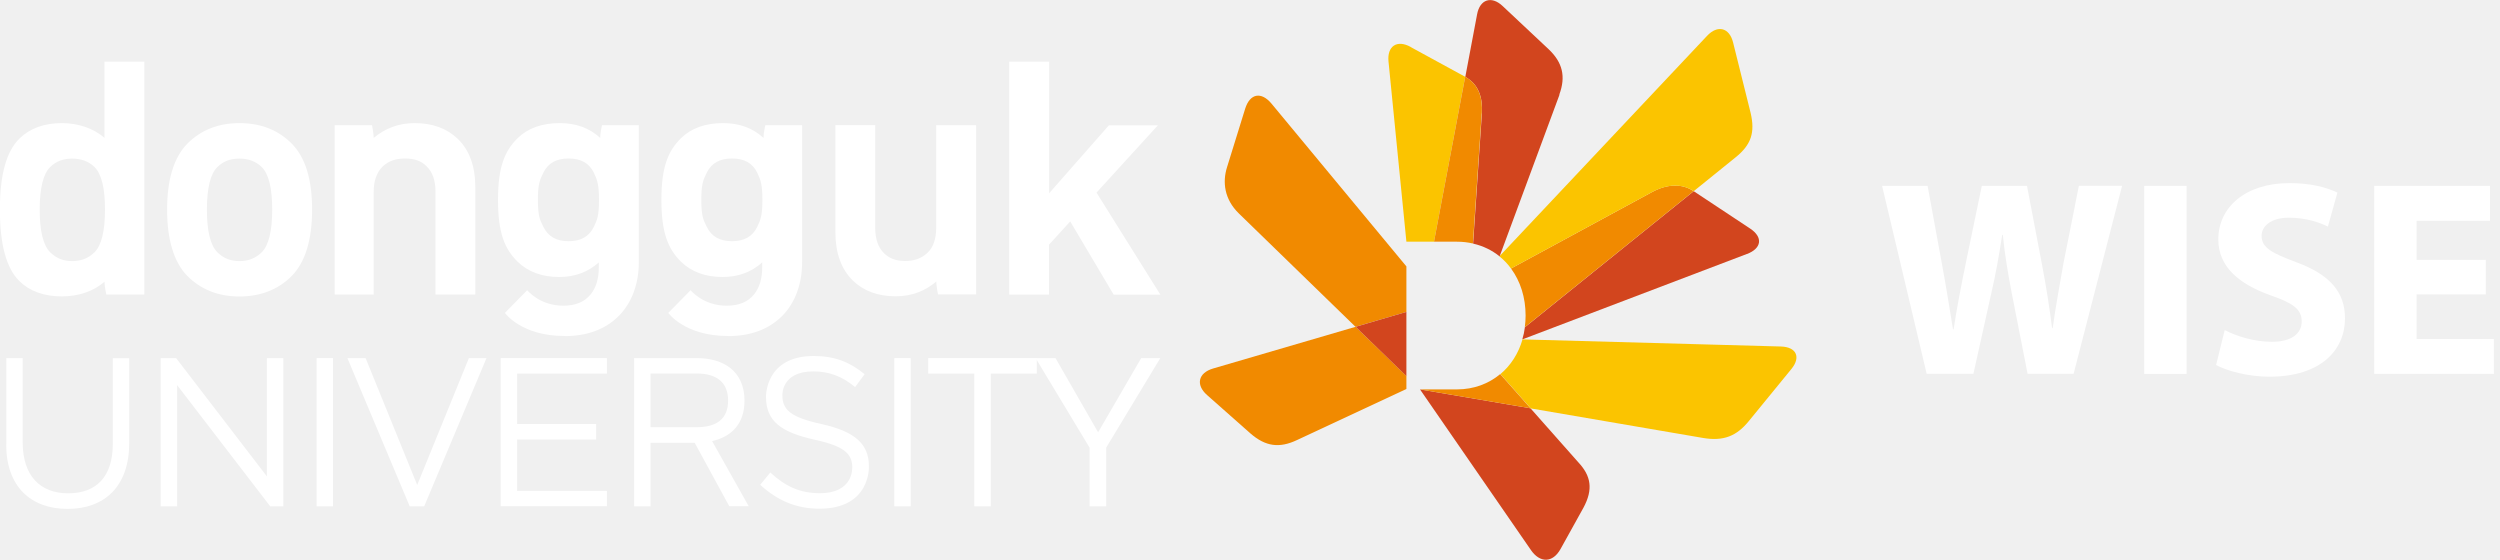
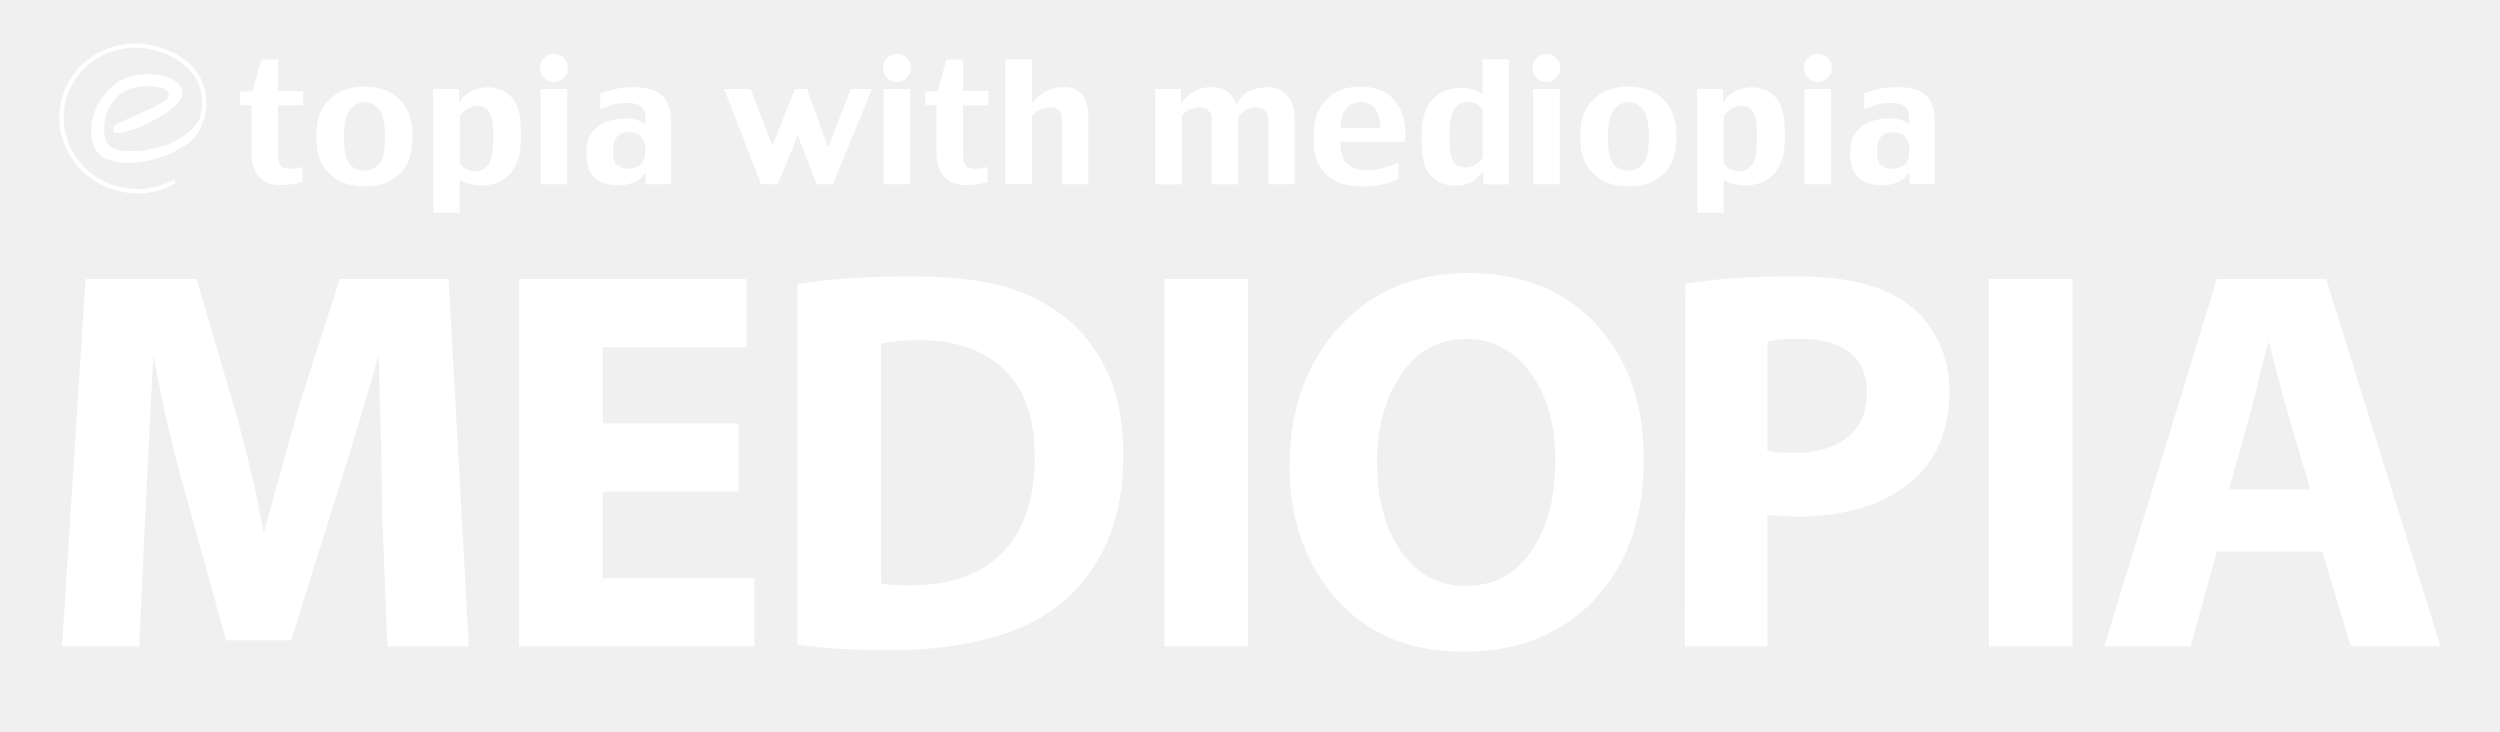
- <svg xmlns="http://www.w3.org/2000/svg" width="250" height="56" viewBox="0 0 250 56" fill="none">
-   <g clip-path="url(#clip0_20_4040)">
-     <path d="M140.64 26.64L127.14 10.35C126.12 9.14 125 9.34 124.52 10.86L122.7 16.73C122.24 18.2 122.42 19.92 123.89 21.35L135.55 32.68L140.64 31.19V26.64Z" fill="#F18A00" />
-     <path d="M174.69 25.4C176.16 24.85 176.33 23.73 175.02 22.86L169.37 19.12L152.49 32.72C152.44 33.14 152.35 33.55 152.23 33.94L174.68 25.4H174.69Z" fill="#D2451E" />
-     <path d="M169.37 19.12C168.24 18.35 166.77 18.36 165.2 19.21L151.1 26.85C152.04 28.12 152.56 29.75 152.56 31.56C152.56 31.96 152.53 32.35 152.48 32.72L169.36 19.12H169.37Z" fill="#F18A00" />
-     <path d="M165.2 19.21C166.77 18.37 168.24 18.35 169.37 19.12L173.54 15.75C175.14 14.47 175.52 13.23 175.06 11.28L173.31 4.25C172.94 2.76 171.77 2.46 170.71 3.58L149.94 25.63C150.38 25.99 150.77 26.39 151.1 26.85L165.2 19.21Z" fill="#FBC400" />
-     <path d="M155.93 9.46C156.6 7.66 156.26 6.24 154.86 4.92L150.27 0.61C149.15 -0.45 147.99 -0.07 147.71 1.43L146.53 7.69C147.85 8.42 148.29 9.72 148.19 11.35L147.31 24.36C148.31 24.59 149.21 25.03 149.96 25.64L155.95 9.47L155.93 9.46Z" fill="#D2451E" />
-     <path d="M141.06 4.69C139.69 3.94 138.7 4.62 138.85 6.15L140.64 24.17H143.4L146.52 7.68L141.06 4.7V4.69Z" fill="#FBC400" />
-     <path d="M148.18 11.34C148.28 9.71 147.84 8.42 146.52 7.68L143.4 24.17H145.69C146.25 24.17 146.78 24.23 147.29 24.35L148.17 11.34H148.18Z" fill="#F18A00" />
-     <path d="M135.56 32.68L121.31 36.85C119.82 37.29 119.55 38.48 120.7 39.5L125.04 43.34C126.57 44.67 127.95 44.83 129.69 44.01L140.64 38.9V37.6L135.55 32.67L135.56 32.68Z" fill="#F18A00" />
-     <path d="M140.64 31.19L135.56 32.68L140.64 37.61V31.19Z" fill="#D2451E" />
-     <path d="M142 38.94L153.11 55.03C153.99 56.29 155.26 56.33 156.06 54.89L158.34 50.78C159.34 48.93 159.1 47.59 157.84 46.24L153.05 40.83L141.99 38.94H142Z" fill="#D2451E" />
-     <path d="M153.06 40.84L170.33 43.8C172.36 44.14 173.67 43.6 174.88 42.11L179.14 36.9C180.11 35.71 179.64 34.7 178.09 34.65L152.25 33.94C151.85 35.34 151.08 36.54 150.04 37.41L153.07 40.83L153.06 40.84Z" fill="#FBC400" />
-     <path d="M150.02 37.41C148.87 38.37 147.39 38.94 145.69 38.94H141.99L153.05 40.83L150.02 37.41Z" fill="#F18A00" />
-     <path d="M100.92 6.17V29.46H104.9V24.47C105.03 24.33 106.6 22.61 107.02 22.14L111.37 29.47H116.04L109.65 19.26L115.79 12.53H110.89L104.91 19.33V6.17H100.93H100.92Z" fill="white" />
-     <path d="M72.81 33.61C75.06 33.61 76.88 32.93 78.21 31.6C79.54 30.27 80.21 28.35 80.21 26.24V12.52H76.53C76.53 12.52 76.35 13.29 76.35 13.79C75.27 12.8 73.93 12.31 72.31 12.31C70.53 12.31 69.12 12.82 68.1 13.82C66.8 15.1 66.14 16.72 66.14 19.99C66.14 23.26 66.8 24.88 68.09 26.16C69.13 27.18 70.53 27.7 72.26 27.7C73.85 27.7 75.17 27.19 76.22 26.24C76.22 26.85 76.22 26.74 76.22 26.74C76.22 27.86 75.95 28.77 75.41 29.43C74.79 30.2 73.89 30.57 72.66 30.57C70.3 30.57 69.06 29.02 69.06 29.02L66.83 31.29C66.83 31.29 68.45 33.6 72.8 33.6L72.81 33.61ZM75.72 22.69C75.25 23.65 74.43 24.12 73.2 24.12C71.97 24.12 71.15 23.65 70.68 22.69C70.31 21.97 70.13 21.52 70.13 19.99C70.13 18.46 70.31 17.99 70.68 17.26C71.15 16.31 71.97 15.85 73.2 15.85C74.43 15.85 75.25 16.31 75.72 17.26C76.06 17.98 76.24 18.45 76.24 19.99C76.24 21.53 76.06 21.99 75.72 22.69Z" fill="white" />
-     <path d="M56.47 33.61C58.72 33.61 60.54 32.93 61.87 31.6C63.2 30.27 63.88 28.35 63.88 26.24V12.52H60.2C60.2 12.52 60.02 13.29 60.02 13.79C58.94 12.8 57.6 12.31 55.98 12.31C54.2 12.31 52.78 12.82 51.76 13.82C50.46 15.1 49.8 16.72 49.8 19.99C49.8 23.26 50.45 24.88 51.75 26.16C52.79 27.18 54.19 27.7 55.92 27.7C57.51 27.7 58.82 27.19 59.88 26.24C59.88 26.85 59.88 26.74 59.88 26.74C59.88 27.86 59.61 28.77 59.07 29.43C58.45 30.2 57.55 30.57 56.32 30.57C53.96 30.57 52.72 29.02 52.72 29.02L50.49 31.29C50.49 31.29 52.11 33.6 56.46 33.6L56.47 33.61ZM59.38 22.69C58.91 23.65 58.09 24.12 56.86 24.12C55.63 24.12 54.82 23.65 54.34 22.69C53.97 21.97 53.79 21.52 53.79 19.99C53.79 18.46 53.97 17.99 54.34 17.26C54.81 16.31 55.63 15.85 56.86 15.85C58.09 15.85 58.91 16.31 59.38 17.26C59.72 17.98 59.9 18.45 59.9 19.99C59.9 21.53 59.73 21.99 59.38 22.69Z" fill="white" />
-     <path d="M93.62 12.52V22.77C93.62 23.88 93.33 24.73 92.76 25.27C92.17 25.83 91.44 26.1 90.52 26.1C89.6 26.1 88.93 25.84 88.4 25.32C87.81 24.74 87.52 23.88 87.52 22.76V12.51H83.54V23.23C83.54 25.3 84.13 26.93 85.29 28.06C86.36 29.1 87.8 29.63 89.57 29.63C91.18 29.63 92.53 29.09 93.63 28.15C93.63 28.61 93.8 29.44 93.8 29.44H97.61V12.52H93.63H93.62Z" fill="white" />
-     <path d="M41.47 12.31C39.86 12.31 38.5 12.84 37.37 13.79C37.37 13.33 37.2 12.52 37.2 12.52H33.47V29.45H37.37V19.18C37.37 18.07 37.68 17.21 38.29 16.63C38.85 16.1 39.58 15.85 40.51 15.85C41.44 15.85 42.14 16.1 42.65 16.62C43.25 17.19 43.55 18.04 43.55 19.18V29.45H47.53V18.7C47.53 16.63 46.94 15 45.77 13.88C44.69 12.84 43.24 12.31 41.47 12.31Z" fill="white" />
-     <path d="M0.63 44.43V35.81H2.27V44.33C2.3 47.54 3.98 49.33 6.81 49.33C9.64 49.33 11.26 47.68 11.28 44.44V35.82H12.92V44.32C12.92 48.64 10.45 50.89 6.76 50.89C3.07 50.89 0.62 48.64 0.62 44.45L0.63 44.43Z" fill="white" />
-     <path d="M28.33 35.81V50.63H27.02L17.71 38.51V50.63H16.07V35.81H17.61L26.69 47.64V35.81H28.32H28.33Z" fill="white" />
-     <path d="M31.66 35.81H33.3V50.63H31.66V35.81Z" fill="white" />
-     <path d="M89.43 35.81H91.07V50.63H89.43V35.81Z" fill="white" />
-     <path d="M34.74 35.81H36.56L41.72 48.5L46.89 35.81H48.65L42.42 50.63H40.97L34.74 35.81Z" fill="white" />
-     <path d="M50.07 35.81H60.69V37.36H51.71V42.4H59.61V43.95H51.71V49.09H60.69V50.62H50.07V35.8V35.81Z" fill="white" />
-     <path d="M85.23 46.79C85.23 45.42 84.51 44.63 81.46 43.97C78.13 43.23 76.6 42.13 76.6 39.69C76.6 39.69 76.48 35.6 81.37 35.6C83.48 35.6 84.99 36.21 86.46 37.42L85.51 38.71C84.17 37.58 82.82 37.14 81.33 37.14C78.1 37.14 78.24 39.53 78.24 39.53C78.24 40.93 78.98 41.72 82.17 42.41C85.4 43.13 86.89 44.34 86.89 46.61C86.89 46.61 87.12 50.87 81.94 50.87C79.64 50.87 77.76 50.07 76.02 48.48L77.03 47.25C78.54 48.64 79.99 49.32 81.99 49.32C85.37 49.32 85.22 46.78 85.22 46.78L85.23 46.79Z" fill="white" />
-     <path d="M97.42 37.36H92.82V35.81H103.68V37.36H99.08V50.63H97.43V37.36H97.42Z" fill="white" />
-     <path d="M108.96 44.77L103.56 35.81H105.55L109.81 43.23L114.12 35.81H116.03L110.62 44.76V50.63H108.96V44.77Z" fill="white" />
-     <path d="M72.92 50.62H74.87L71.21 44.11C73.12 43.68 74.45 42.41 74.45 40.07C74.45 37.13 72.37 35.81 69.68 35.81H63.41V50.63H65.05V44.28H69.47L72.93 50.63L72.92 50.62ZM65.05 37.35H69.67C71.71 37.35 72.81 38.27 72.81 40.06C72.81 41.85 71.71 42.72 69.67 42.72H65.05V37.35Z" fill="white" />
-     <path d="M23.941 12.31C21.831 12.31 20.08 13.01 18.73 14.37C17.39 15.74 16.71 17.95 16.71 20.96C16.71 23.97 17.39 26.22 18.73 27.59C20.08 28.95 21.831 29.65 23.941 29.65C26.05 29.65 27.84 28.95 29.18 27.59C30.52 26.22 31.21 24 31.21 20.96C31.21 17.92 30.53 15.74 29.18 14.37C27.84 13.01 26.081 12.31 23.941 12.31ZM26.171 25.23C25.57 25.82 24.84 26.11 23.941 26.11C23.041 26.11 22.34 25.82 21.74 25.23C21.04 24.54 20.691 23.1 20.691 20.96C20.691 18.82 21.04 17.38 21.74 16.7C22.32 16.13 23.03 15.86 23.941 15.86C24.851 15.86 25.59 16.14 26.171 16.7C26.87 17.39 27.22 18.82 27.22 20.96C27.22 23.1 26.87 24.54 26.171 25.23Z" fill="white" />
-     <path d="M10.45 13.79C9.4 12.86 7.84 12.31 6.2 12.31C4.42 12.31 2.99 12.83 1.95 13.85C0.63 15.15 -0.01 17.47 -0.01 20.96C-0.01 24.45 0.63 26.81 1.93 28.1C2.96 29.12 4.39 29.64 6.19 29.64C7.81 29.64 9.37 29.14 10.45 28.16C10.45 28.65 10.63 29.45 10.63 29.45H14.43V6.17H10.45V13.79ZM9.45 25.23C8.85 25.82 8.12 26.11 7.22 26.11C6.32 26.11 5.62 25.82 5.02 25.23C4.32 24.54 3.97 23.1 3.97 20.96C3.97 18.82 4.32 17.38 5.02 16.7C5.6 16.13 6.32 15.86 7.22 15.86C8.12 15.86 8.87 16.14 9.45 16.7C10.15 17.39 10.5 18.82 10.5 20.96C10.5 23.1 10.15 24.54 9.45 25.23Z" fill="white" />
-     <path d="M192.67 37.39L188.21 18.59H192.76L194.18 26.32C194.6 28.58 194.99 31.01 195.3 32.93H195.36C195.67 30.87 196.11 28.61 196.59 26.26L198.18 18.59H202.7L204.21 26.51C204.63 28.71 204.94 30.72 205.21 32.81H205.27C205.55 30.72 205.97 28.51 206.36 26.25L207.89 18.58H212.21L207.36 37.38H202.76L201.17 29.29C200.81 27.39 200.5 25.64 200.28 23.49H200.22C199.89 25.61 199.58 27.39 199.13 29.32L197.34 37.38H192.68L192.67 37.39Z" fill="white" />
-     <path d="M218.66 18.59V37.39H214.42V18.59H218.66Z" fill="white" />
-     <path d="M222.48 33.01C223.6 33.6 225.38 34.18 227.19 34.18C229.14 34.18 230.17 33.37 230.17 32.14C230.17 30.91 229.28 30.3 227.02 29.52C223.9 28.4 221.83 26.67 221.83 23.94C221.83 20.73 224.54 18.31 228.94 18.31C231.09 18.31 232.62 18.73 233.74 19.26L232.79 22.66C232.07 22.3 230.7 21.77 228.89 21.77C227.08 21.77 226.16 22.63 226.16 23.58C226.16 24.78 227.19 25.31 229.65 26.23C232.97 27.46 234.5 29.19 234.5 31.84C234.5 34.99 232.1 37.67 226.94 37.67C224.79 37.67 222.67 37.08 221.61 36.5L222.47 33.01H222.48Z" fill="white" />
-     <path d="M248.58 29.44H241.66V33.9H249.39V37.39H237.42V18.59H249V22.08H241.66V25.99H248.58V29.45V29.44Z" fill="white" />
+ <svg xmlns="http://www.w3.org/2000/svg" width="294" height="86" viewBox="0 0 294 86" fill="none">
+   <g clip-path="url(#clip0_29_1857)">
+     <path d="M20.577 21.322C18.648 22.421 16.268 22.805 13.908 22.201C9.186 21.002 6.32 16.315 7.496 11.747C8.672 7.171 13.448 4.443 18.17 5.651C22.809 6.832 24.931 10.292 23.654 14.246" stroke="white" stroke-width="0.5" />
+     <path d="M24.177 12.654C24.012 12.461 24.297 15.684 21.651 17.185C20.2 18.018 19.566 18.32 18.804 18.53C17.371 18.951 16.186 19.162 15.267 19.162C13.66 19.162 12.511 18.86 11.804 18.247C11.088 17.67 10.729 16.745 10.729 15.464C10.729 14.64 10.867 13.862 11.143 13.12C11.4 12.37 11.823 11.665 12.401 10.997C13.017 10.2 13.733 9.624 14.56 9.267C15.359 8.91 16.314 8.727 17.407 8.727C18.593 8.727 19.566 8.946 20.329 9.376C21.064 9.798 21.431 10.301 21.431 10.896C21.431 11.409 21.146 11.93 20.586 12.461C20.007 13.02 19.134 13.596 17.968 14.191C17.215 14.631 16.406 14.988 15.534 15.262C14.799 15.51 14.248 15.638 13.889 15.638C13.614 15.638 13.448 15.592 13.375 15.5C13.338 15.427 13.32 15.226 13.32 14.915C13.32 14.841 13.522 14.695 13.935 14.493C14.193 14.374 14.698 14.136 15.451 13.789C16.838 13.194 17.812 12.754 18.372 12.452C19.364 11.921 19.86 11.518 19.86 11.235C19.86 10.878 19.658 10.603 19.245 10.42C18.831 10.237 18.216 10.136 17.398 10.136C16.489 10.136 15.717 10.264 15.065 10.53C14.413 10.777 13.88 11.18 13.448 11.72C13.035 12.214 12.732 12.773 12.53 13.377C12.346 13.999 12.245 14.667 12.245 15.391C12.245 16.114 12.447 16.709 12.861 17.093C13.302 17.533 13.99 17.752 14.909 17.752C15.828 17.752 16.746 17.844 17.692 17.514C17.692 17.514 22.846 16.892 24.086 12.635" fill="white" />
+     <path d="M35.66 12.388H32.693V18.146C32.693 18.732 32.794 19.162 32.987 19.437C33.179 19.711 33.556 19.849 34.116 19.849C34.383 19.849 34.64 19.83 34.888 19.785C35.136 19.739 35.366 19.693 35.568 19.629V21.368C35.237 21.505 34.824 21.606 34.346 21.67C33.859 21.734 33.382 21.762 32.913 21.762C31.884 21.762 31.067 21.432 30.47 20.773C29.873 20.114 29.57 19.171 29.57 17.935V12.37H28.238V10.786L29.68 10.722L30.745 6.997H32.693V10.704H35.66V12.397V12.388Z" fill="white" />
+     <path d="M44.57 19.299C44.092 19.803 43.523 20.059 42.861 20.059C42.126 20.059 41.538 19.803 41.107 19.281C40.675 18.759 40.455 17.707 40.455 16.132V15.967C40.455 14.53 40.675 13.514 41.125 12.919C41.575 12.333 42.154 12.031 42.861 12.031C43.569 12.031 44.11 12.306 44.579 12.864C45.047 13.413 45.286 14.448 45.286 15.967V16.132C45.286 17.734 45.047 18.796 44.57 19.299ZM48.492 15.693C48.492 14.054 47.996 12.727 46.995 11.711C45.993 10.695 44.616 10.182 42.861 10.182C41.107 10.182 39.738 10.695 38.728 11.702C37.717 12.718 37.212 14.045 37.212 15.693V16.407C37.212 18.091 37.726 19.437 38.746 20.425C39.766 21.414 41.143 21.917 42.88 21.917C44.616 21.917 45.993 21.432 46.995 20.462C47.996 19.492 48.492 18.137 48.492 16.407V15.693Z" fill="white" />
+     <path d="M57.329 19.446C56.888 19.913 56.438 20.151 55.979 20.151C55.455 20.151 55.023 20.032 54.674 19.794C54.325 19.556 54.123 19.308 54.077 19.061V13.642C54.252 13.349 54.536 13.084 54.922 12.828C55.317 12.571 55.731 12.452 56.172 12.452C56.732 12.452 57.173 12.672 57.503 13.12C57.825 13.569 57.99 14.393 57.99 15.592V16.334C57.99 17.935 57.77 18.979 57.329 19.446ZM61.242 15.189C61.242 13.404 60.865 12.132 60.103 11.381C59.35 10.631 58.45 10.255 57.421 10.255C56.667 10.255 55.979 10.429 55.345 10.768C54.711 11.107 54.27 11.564 54.022 12.132L53.958 10.475H50.945V25.011H54.068V21.084C54.389 21.359 54.775 21.551 55.244 21.652C55.703 21.753 56.135 21.808 56.521 21.808C58.009 21.808 59.166 21.35 59.993 20.425C60.819 19.501 61.242 18.192 61.242 16.498V15.198V15.189Z" fill="white" />
+     <path d="M66.772 7.976C66.772 8.443 66.616 8.837 66.294 9.157C65.973 9.477 65.587 9.633 65.137 9.633C64.687 9.633 64.301 9.477 63.979 9.157C63.658 8.837 63.492 8.443 63.492 7.976C63.492 7.509 63.658 7.134 63.979 6.823C64.301 6.502 64.687 6.347 65.137 6.347C65.587 6.347 65.982 6.502 66.294 6.823C66.616 7.134 66.772 7.528 66.772 7.976ZM66.707 21.67H63.584V10.466H66.707V21.67Z" fill="white" />
+     <path d="M78.897 21.67H75.967L75.912 20.206C75.673 20.672 75.269 21.057 74.699 21.35C74.13 21.652 73.478 21.798 72.715 21.798C71.475 21.798 70.529 21.487 69.895 20.865C69.261 20.242 68.94 19.299 68.94 18.036V17.844C68.94 16.59 69.362 15.629 70.216 14.951C71.071 14.274 72.21 13.935 73.652 13.935C74.084 13.935 74.515 13.999 74.938 14.127C75.361 14.256 75.673 14.411 75.866 14.594V13.487C75.866 13.102 75.691 12.773 75.342 12.507C74.993 12.242 74.497 12.104 73.854 12.104C73.165 12.104 72.55 12.178 72.008 12.333C71.466 12.489 70.997 12.672 70.602 12.901V11.006C71.117 10.805 71.695 10.631 72.329 10.475C72.963 10.329 73.735 10.255 74.644 10.255C76.095 10.255 77.17 10.585 77.868 11.235C78.557 11.885 78.906 12.928 78.906 14.365V21.679L78.897 21.67ZM75.884 17.917V17.615C75.884 16.938 75.728 16.425 75.406 16.068C75.085 15.711 74.617 15.537 73.992 15.537C73.413 15.537 72.945 15.702 72.605 16.041C72.265 16.379 72.09 16.91 72.09 17.633V17.935C72.09 18.695 72.265 19.199 72.632 19.455C72.991 19.711 73.45 19.839 74.01 19.839C74.488 19.839 74.92 19.684 75.305 19.373C75.691 19.061 75.884 18.576 75.884 17.917Z" fill="white" />
+     <path d="M102.541 10.466L97.957 21.67H96.028L93.814 15.931L91.454 21.67H89.516L85.152 10.466H88.266L90.838 17.139L93.484 10.466H94.908L97.379 17.359L100.052 10.466H102.541Z" fill="white" />
+     <path d="M107.115 7.976C107.115 8.443 106.959 8.837 106.638 9.157C106.316 9.477 105.931 9.633 105.48 9.633C105.03 9.633 104.645 9.477 104.323 9.157C104.002 8.837 103.836 8.443 103.836 7.976C103.836 7.509 104.002 7.134 104.323 6.823C104.645 6.502 105.03 6.347 105.48 6.347C105.931 6.347 106.326 6.502 106.638 6.823C106.959 7.134 107.115 7.528 107.115 7.976ZM107.051 21.67H103.928V10.466H107.051V21.67Z" fill="white" />
+     <path d="M116.219 12.388H113.252V18.146C113.252 18.732 113.343 19.162 113.546 19.437C113.738 19.711 114.115 19.849 114.675 19.849C114.942 19.849 115.199 19.83 115.447 19.785C115.695 19.739 115.925 19.693 116.127 19.629V21.368C115.796 21.505 115.383 21.606 114.905 21.67C114.418 21.734 113.94 21.762 113.472 21.762C112.443 21.762 111.626 21.432 111.029 20.773C110.432 20.114 110.128 19.171 110.128 17.935V12.37H108.806V10.786L110.248 10.722L111.313 6.997H113.261V10.704H116.228V12.397L116.219 12.388Z" fill="white" />
+     <path d="M127.995 21.67H124.872V13.825C124.872 13.478 124.771 13.194 124.559 12.965C124.357 12.736 124.036 12.626 123.586 12.626C123.136 12.626 122.713 12.718 122.318 12.892C121.923 13.075 121.602 13.313 121.344 13.615V21.661H118.221V6.988H121.344V12.187C121.684 11.693 122.18 11.244 122.805 10.851C123.43 10.448 124.219 10.255 125.166 10.255C126.112 10.255 126.81 10.548 127.278 11.134C127.747 11.72 127.986 12.617 127.986 13.825V21.68L127.995 21.67Z" fill="white" />
+     <path d="M152.263 21.67H149.14V13.825C149.14 13.523 149.002 13.249 148.727 13.002C148.451 12.755 148.121 12.636 147.744 12.636C147.239 12.636 146.816 12.745 146.467 12.974C146.118 13.203 145.833 13.487 145.622 13.825V21.68H142.499V13.835C142.499 13.514 142.37 13.24 142.122 13.002C141.874 12.764 141.525 12.645 141.084 12.645C140.588 12.645 140.166 12.736 139.826 12.919C139.486 13.102 139.21 13.34 138.981 13.642V21.689H135.858V10.466H138.861L138.917 12.242C139.247 11.629 139.725 11.143 140.331 10.786C140.947 10.429 141.681 10.246 142.554 10.246C143.335 10.246 143.95 10.429 144.41 10.805C144.869 11.18 145.209 11.693 145.42 12.352C145.815 11.537 146.32 10.997 146.936 10.713C147.551 10.429 148.249 10.274 149.058 10.246C149.985 10.219 150.748 10.53 151.345 11.198C151.951 11.867 152.245 12.718 152.245 13.761V21.67H152.263Z" fill="white" />
+     <path d="M157.646 15.061C157.683 13.954 157.94 13.166 158.4 12.7C158.868 12.233 159.392 11.995 159.989 11.995C160.668 11.995 161.21 12.233 161.633 12.709C162.056 13.185 162.294 13.963 162.359 15.061H157.646ZM165.261 15.611C165.261 13.999 164.811 12.69 163.902 11.693C162.992 10.695 161.688 10.191 159.989 10.191C158.198 10.191 156.838 10.732 155.892 11.803C154.955 12.873 154.477 14.182 154.477 15.729V16.526C154.477 18.293 154.992 19.629 156.02 20.554C157.049 21.469 158.427 21.936 160.163 21.936C161.073 21.936 161.863 21.853 162.561 21.698C163.259 21.542 163.883 21.304 164.462 20.993V19.116C163.801 19.419 163.149 19.647 162.524 19.794C161.89 19.94 161.284 20.023 160.678 20.023C159.777 20.023 159.033 19.776 158.473 19.29C157.904 18.796 157.628 17.926 157.628 16.672H165.261V15.638V15.611Z" fill="white" />
+     <path d="M173.538 19.354C173.17 19.592 172.766 19.711 172.334 19.711C171.691 19.711 171.223 19.473 170.92 19.006C170.617 18.54 170.46 17.725 170.46 16.572V15.793C170.46 14.347 170.653 13.349 171.039 12.809C171.425 12.269 171.939 11.995 172.582 11.995C173.042 11.995 173.418 12.086 173.703 12.26C173.988 12.443 174.199 12.663 174.355 12.928V18.503C174.181 18.842 173.905 19.125 173.538 19.363V19.354ZM177.478 6.978H174.355V11.134C174.024 10.814 173.648 10.594 173.198 10.493C172.748 10.393 172.334 10.338 171.949 10.338C170.387 10.338 169.202 10.814 168.403 11.757C167.604 12.699 167.199 14.018 167.199 15.702V16.874C167.199 18.713 167.576 19.995 168.32 20.727C169.073 21.46 170.001 21.835 171.122 21.835C171.847 21.835 172.463 21.707 172.95 21.451C173.437 21.194 173.914 20.755 174.383 20.142L174.456 21.689H177.451V6.987L177.478 6.978Z" fill="white" />
+     <path d="M183.495 7.976C183.495 8.443 183.339 8.837 183.017 9.157C182.696 9.477 182.31 9.633 181.86 9.633C181.41 9.633 181.024 9.477 180.703 9.157C180.381 8.837 180.225 8.443 180.225 7.976C180.225 7.509 180.381 7.134 180.703 6.823C181.024 6.502 181.41 6.347 181.86 6.347C182.31 6.347 182.705 6.502 183.017 6.823C183.339 7.134 183.495 7.528 183.495 7.976ZM183.431 21.67H180.308V10.466H183.431V21.67Z" fill="white" />
+     <path d="M193.204 19.299C192.727 19.803 192.157 20.059 191.496 20.059C190.761 20.059 190.173 19.803 189.741 19.281C189.31 18.759 189.089 17.707 189.089 16.132V15.967C189.089 14.53 189.31 13.514 189.76 12.919C190.201 12.333 190.779 12.031 191.487 12.031C192.194 12.031 192.736 12.306 193.204 12.864C193.673 13.413 193.903 14.448 193.903 15.967V16.132C193.903 17.734 193.664 18.796 193.195 19.299H193.204ZM197.127 15.693C197.127 14.054 196.631 12.727 195.63 11.711C194.628 10.695 193.25 10.182 191.496 10.182C189.741 10.182 188.373 10.695 187.362 11.702C186.352 12.718 185.847 14.045 185.847 15.693V16.407C185.847 18.091 186.361 19.437 187.381 20.425C188.4 21.414 189.778 21.917 191.514 21.917C193.25 21.917 194.637 21.432 195.63 20.462C196.631 19.492 197.127 18.137 197.127 16.407V15.693Z" fill="white" />
+     <path d="M205.963 19.446C205.522 19.913 205.072 20.151 204.613 20.151C204.089 20.151 203.658 20.032 203.309 19.794C202.96 19.556 202.757 19.308 202.712 19.061V13.642C202.886 13.349 203.171 13.084 203.557 12.828C203.952 12.571 204.365 12.452 204.806 12.452C205.366 12.452 205.807 12.672 206.138 13.12C206.459 13.569 206.625 14.393 206.625 15.592V16.334C206.625 17.935 206.404 18.979 205.963 19.446ZM209.876 15.189C209.876 13.404 209.5 12.132 208.747 11.381C207.993 10.631 207.093 10.255 206.064 10.255C205.311 10.255 204.622 10.429 203.988 10.768C203.355 11.107 202.914 11.564 202.666 12.132L202.601 10.475H199.588V25.011H202.712V21.084C203.033 21.359 203.419 21.551 203.887 21.652C204.347 21.753 204.778 21.808 205.164 21.808C206.652 21.808 207.81 21.35 208.636 20.425C209.463 19.501 209.886 18.192 209.886 16.498V15.198L209.876 15.189Z" fill="white" />
+     <path d="M215.406 7.976C215.406 8.443 215.25 8.837 214.929 9.157C214.607 9.477 214.221 9.633 213.771 9.633C213.321 9.633 212.935 9.477 212.614 9.157C212.292 8.837 212.136 8.443 212.136 7.976C212.136 7.509 212.292 7.134 212.614 6.823C212.935 6.502 213.321 6.347 213.771 6.347C214.221 6.347 214.607 6.502 214.929 6.823C215.25 7.134 215.406 7.528 215.406 7.976ZM215.342 21.67H212.219V10.466H215.342V21.67Z" fill="white" />
+     <path d="M223.949 19.382C223.563 19.693 223.132 19.849 222.654 19.849C222.094 19.849 221.634 19.721 221.276 19.464C220.918 19.208 220.734 18.704 220.734 17.945V17.643C220.734 16.919 220.909 16.389 221.249 16.05C221.588 15.711 222.048 15.546 222.636 15.546C223.26 15.546 223.729 15.72 224.05 16.077C224.372 16.434 224.528 16.947 224.528 17.624V17.926C224.528 18.595 224.335 19.071 223.958 19.382H223.949ZM227.532 14.356C227.532 12.928 227.183 11.876 226.494 11.226C225.795 10.576 224.73 10.246 223.269 10.246C222.36 10.246 221.588 10.32 220.955 10.466C220.321 10.613 219.742 10.786 219.228 10.997V12.892C219.623 12.663 220.091 12.48 220.633 12.324C221.175 12.178 221.79 12.095 222.479 12.095C223.122 12.095 223.618 12.233 223.977 12.498C224.326 12.764 224.5 13.093 224.5 13.478V14.585C224.307 14.402 223.995 14.237 223.573 14.118C223.15 13.99 222.718 13.926 222.286 13.926C220.854 13.926 219.705 14.265 218.851 14.942C217.997 15.62 217.574 16.59 217.574 17.835V18.027C217.574 19.29 217.896 20.233 218.53 20.856C219.173 21.478 220.109 21.789 221.35 21.789C222.103 21.789 222.764 21.643 223.334 21.341C223.903 21.039 224.307 20.663 224.546 20.197L224.601 21.661H227.532V14.347V14.356Z" fill="white" />
+     <path d="M45.553 76.008L44.91 59.476C44.91 56.785 44.891 54.716 44.845 53.26C44.634 45.956 44.524 42.111 44.524 41.727C43.063 46.981 41.391 52.556 39.508 58.451L34.236 75.303H26.584L21.954 58.579C20.457 53.407 19.144 47.795 18.032 41.727C17.729 47.704 17.435 53.663 17.132 59.604L16.36 76.008H7.294L10.059 32.82H23.112L27.356 47.237C28.816 52.235 30.038 57.38 31.021 62.68C32.435 57.508 33.868 52.345 35.329 47.173L39.959 32.82H52.754L55.133 76.008H45.553Z" fill="white" />
+     <path d="M86.833 49.8V57.81H70.887V67.998H88.698V76.008H61.049V32.82H87.798V40.829H70.887V49.8H86.833Z" fill="white" />
+     <path d="M93.778 75.815V33.396C97.507 32.801 101.926 32.499 107.024 32.499C111.222 32.499 114.694 32.838 117.44 33.525C120.187 34.211 122.667 35.383 124.899 37.049C127.131 38.715 128.886 40.912 130.172 43.649C131.458 46.386 132.101 49.626 132.101 53.388C132.101 57.361 131.467 60.785 130.209 63.677C128.941 66.561 127.196 68.941 124.963 70.817C122.731 72.694 119.884 74.103 116.412 75.046C112.939 75.989 109.1 76.456 104.902 76.456C102.541 76.456 100.483 76.401 98.729 76.3C96.975 76.191 95.321 76.035 93.778 75.815ZM103.616 40.381V68.639C103.827 68.684 104.204 68.721 104.746 68.767C105.278 68.813 106.041 68.831 107.024 68.831C111.653 68.831 115.208 67.613 117.698 65.178C120.352 62.615 121.684 58.789 121.684 53.709C121.684 49.178 120.481 45.763 118.083 43.456C115.686 41.15 112.342 39.996 108.052 39.996C107.07 39.996 106.188 40.042 105.416 40.124C104.645 40.207 104.047 40.298 103.616 40.381Z" fill="white" />
+     <path d="M136.923 32.82H146.761V76.008H136.923V32.82Z" fill="white" />
+     <path d="M172.095 76.648C165.794 76.648 160.815 74.58 157.15 70.442C153.485 66.305 151.648 61.059 151.648 54.697C151.648 48.336 153.586 42.724 157.463 38.477C161.339 34.229 166.437 32.106 172.729 32.106C179.021 32.106 184.303 34.239 188.033 38.504C191.551 42.514 193.305 47.658 193.305 53.928C193.305 60.922 191.367 66.46 187.491 70.534C183.614 74.607 178.48 76.648 172.086 76.648H172.095ZM172.417 68.895C175.678 68.895 178.232 67.531 180.105 64.803C181.97 62.075 182.898 58.56 182.898 54.258C182.898 49.956 181.998 46.798 180.197 44.152C178.268 41.296 175.678 39.868 172.417 39.868C169.156 39.868 166.648 41.269 164.765 44.061C162.882 46.853 161.936 50.313 161.936 54.45C161.936 58.588 162.882 62.13 164.765 64.84C166.648 67.549 169.202 68.904 172.417 68.904V68.895Z" fill="white" />
+     <path d="M198.137 76.007L198.201 33.396C199.827 33.094 201.719 32.875 203.86 32.719C206 32.572 208.508 32.499 211.383 32.499C217.298 32.499 221.717 33.653 224.629 35.959C226.043 37.067 227.164 38.504 228 40.253C228.836 42.001 229.258 43.905 229.258 45.955C229.258 50.267 227.926 53.69 225.272 56.208C221.974 59.238 217.28 60.757 211.19 60.757L207.846 60.565V76.007H198.137ZM207.846 40.188V53.004C208.535 53.178 209.61 53.26 211.08 53.26C213.707 53.26 215.774 52.638 217.289 51.402C218.796 50.166 219.549 48.436 219.549 46.212C219.549 44.161 218.888 42.596 217.574 41.498C216.26 40.408 214.35 39.859 211.851 39.859C210.685 39.859 209.941 39.868 209.619 39.896C209.298 39.914 208.701 40.015 207.846 40.188Z" fill="white" />
+     <path d="M233.888 32.82H243.726V76.008H233.888V32.82Z" fill="white" />
+     <path d="M273.111 64.858H260.701L257.615 76.008H247.455L260.701 32.82H273.561L287 76.008H276.455L273.111 64.858ZM262.116 57.553H271.697L268.996 48.427C268.656 47.237 268.261 45.763 267.811 44.024C267.361 42.276 267.03 40.976 266.81 40.134C266.47 41.241 266.102 42.624 265.717 44.28C265.202 46.413 264.862 47.795 264.688 48.427L262.116 57.553Z" fill="white" />
  </g>
  <defs>
-     <clipPath id="clip0_20_4040">
-       <rect width="249.39" height="55.98" fill="white" />
+     <clipPath id="clip0_29_1857">
+       <rect width="280" height="71.51" fill="white" transform="translate(7 5.13843)" />
    </clipPath>
  </defs>
</svg>
